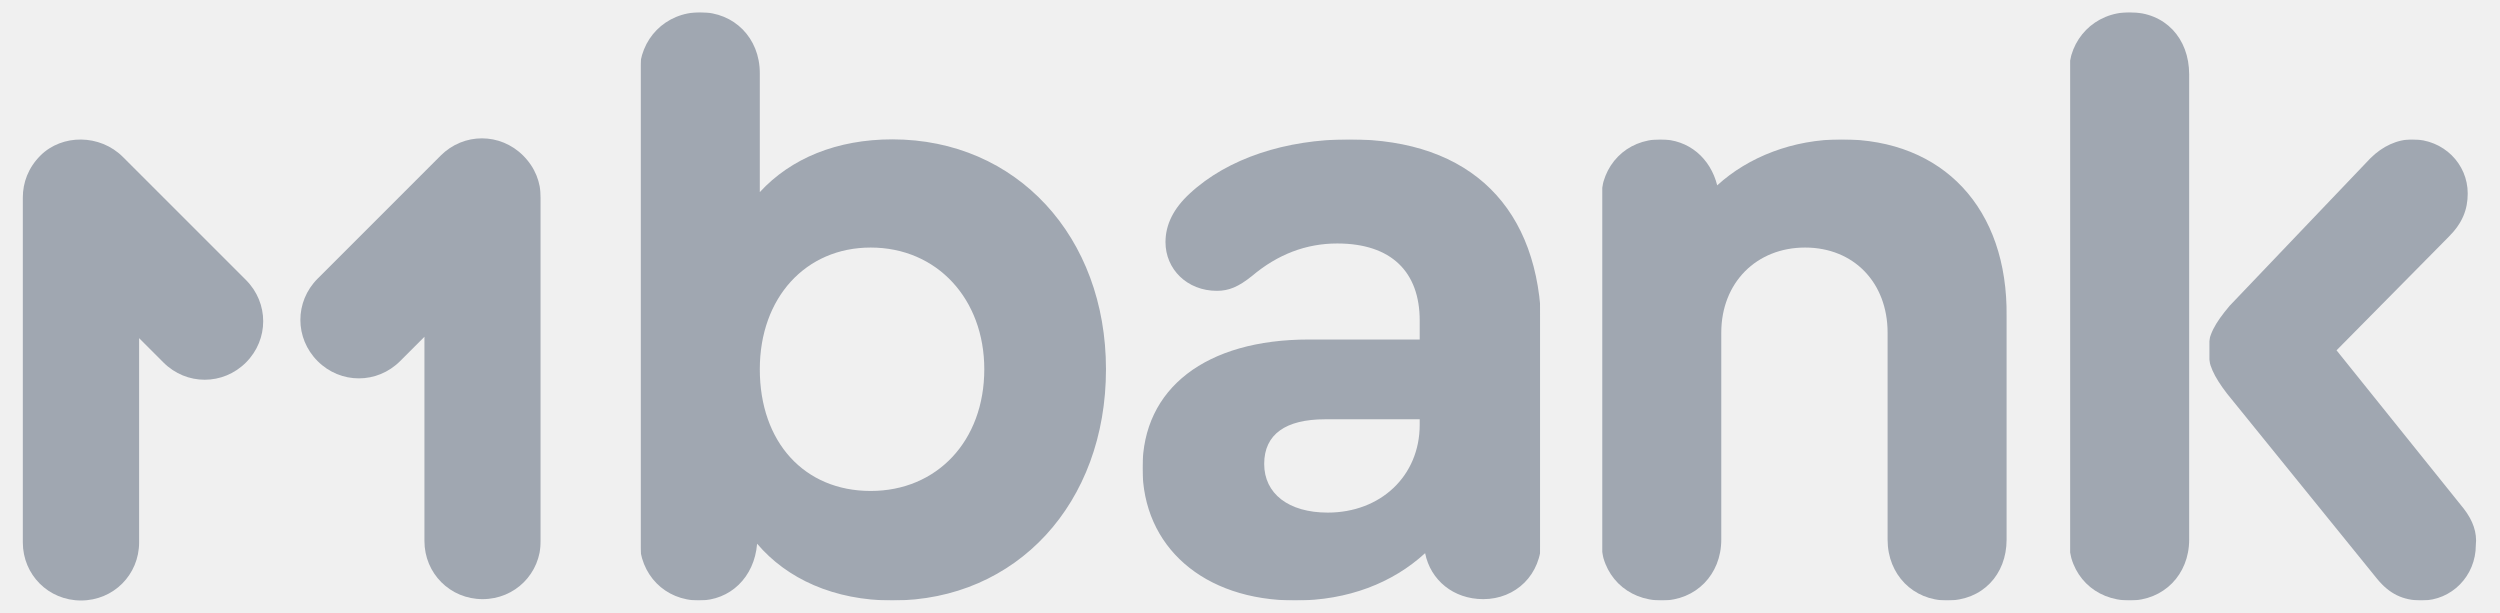
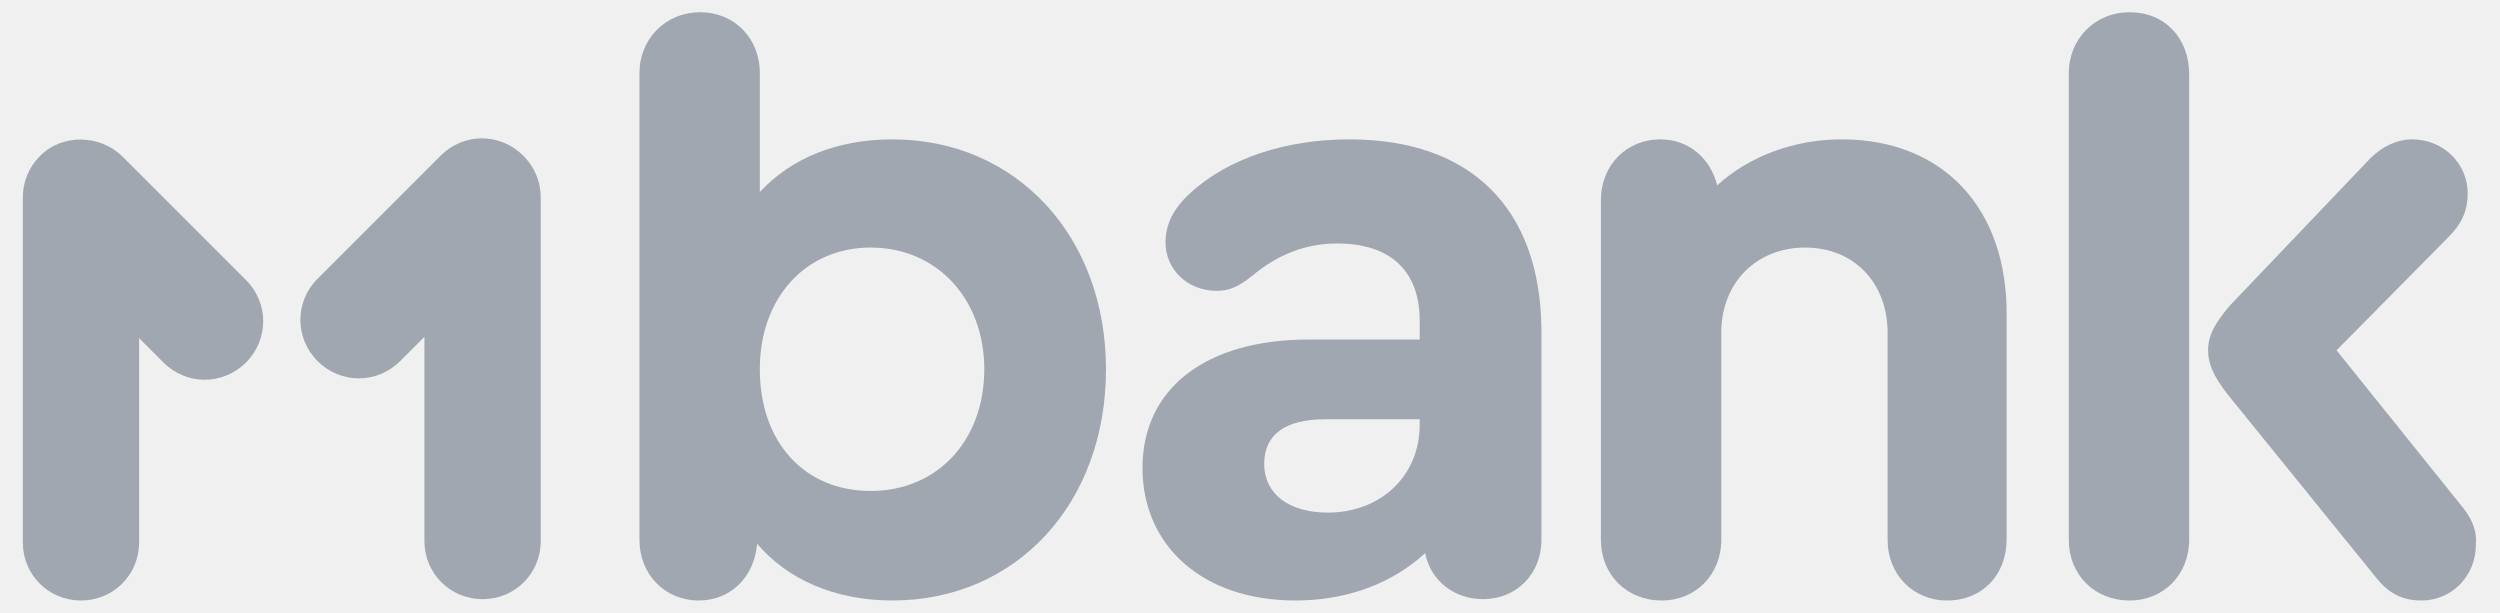
<svg xmlns="http://www.w3.org/2000/svg" width="102" height="25" viewBox="0 0 102 25" fill="none">
-   <mask id="mask0_723_7332" style="mask-type:luminance" maskUnits="userSpaceOnUse" x="26" y="0" width="20" height="25">
-     <path d="M35.524 20.031C32.821 20.031 31 18.045 31 15.066C31 12.141 32.876 10.1 35.524 10.1C38.228 10.1 40.159 12.197 40.159 15.066C40.159 17.99 38.228 20.031 35.524 20.031ZM36.407 5.686C34.145 5.686 32.269 6.459 31 7.838V2.983C31 1.548 29.952 0.5 28.573 0.5C27.138 0.5 26.09 1.603 26.09 2.983V22.017C26.09 23.452 27.138 24.5 28.517 24.5C29.786 24.5 30.779 23.562 30.89 22.183C32.104 23.617 34.035 24.5 36.407 24.5C41.483 24.5 45.124 20.528 45.124 15.066C45.124 9.659 41.483 5.686 36.407 5.686Z" fill="white" />
-   </mask>
-   <g mask="url(#mask0_723_7332)">
-     <path d="M45.179 0.5H26.145V24.5H45.179V0.5Z" fill="#A0A7B1" />
-   </g>
-   <mask id="mask1_723_7332" style="mask-type:luminance" maskUnits="userSpaceOnUse" x="90" y="5" width="12" height="20">
-     <path d="M100.517 20.748L95.331 14.293L99.91 9.659C100.462 9.107 100.683 8.555 100.683 7.893C100.683 6.679 99.69 5.686 98.421 5.686C97.814 5.686 97.207 5.962 96.71 6.459L90.973 12.472C90.366 13.19 90.09 13.686 90.09 14.293C90.09 14.845 90.311 15.341 90.862 16.059L96.986 23.617C97.483 24.224 98.035 24.5 98.807 24.5C100.021 24.5 101.014 23.507 101.014 22.238C101.069 21.741 100.904 21.245 100.517 20.748Z" fill="white" />
-   </mask>
-   <g mask="url(#mask1_723_7332)">
-     <path d="M101.069 5.686H90.145V24.5H101.069V5.686Z" fill="#A0A7B1" />
-   </g>
-   <mask id="mask2_723_7332" style="mask-type:luminance" maskUnits="userSpaceOnUse" x="84" y="0" width="6" height="25">
-     <path d="M86.89 0.5C85.456 0.5 84.407 1.603 84.407 2.983V22.017C84.407 23.452 85.456 24.5 86.89 24.5C88.269 24.5 89.318 23.452 89.318 22.017V3.038C89.318 1.548 88.325 0.5 86.89 0.5Z" fill="white" />
-   </mask>
-   <g mask="url(#mask2_723_7332)">
-     <path d="M89.373 0.5H84.462V24.5H89.373V0.5Z" fill="#A0A7B1" />
-   </g>
-   <mask id="mask3_723_7332" style="mask-type:luminance" maskUnits="userSpaceOnUse" x="65" y="5" width="17" height="20">
-     <path d="M75.138 5.686C73.152 5.686 71.331 6.403 70.062 7.562C69.786 6.459 68.904 5.686 67.745 5.686C66.366 5.686 65.317 6.734 65.317 8.169V22.017C65.317 23.452 66.366 24.5 67.8 24.5C69.18 24.5 70.228 23.452 70.228 22.017V13.576C70.228 11.534 71.662 10.1 73.648 10.1C75.635 10.1 77.014 11.534 77.014 13.576V22.017C77.014 23.452 78.062 24.5 79.442 24.5C80.876 24.5 81.869 23.452 81.869 22.017V12.914C81.924 8.5 79.276 5.686 75.138 5.686Z" fill="white" />
-   </mask>
-   <g mask="url(#mask3_723_7332)">
-     <path d="M81.924 5.686H65.373V24.5H81.924V5.686Z" fill="#A0A7B1" />
-   </g>
-   <mask id="mask4_723_7332" style="mask-type:luminance" maskUnits="userSpaceOnUse" x="46" y="5" width="17" height="20">
-     <path d="M54.172 20.914C52.572 20.914 51.579 20.141 51.579 18.927C51.579 17.714 52.462 17.107 54.062 17.107H57.924V17.328C57.924 19.424 56.324 20.914 54.172 20.914ZM55.055 5.686C52.462 5.686 50.09 6.459 48.545 7.893C47.883 8.5 47.552 9.162 47.552 9.879C47.552 10.983 48.434 11.866 49.648 11.866C50.145 11.866 50.531 11.7 51.083 11.259C52.131 10.376 53.29 9.934 54.559 9.934C56.766 9.934 57.924 11.093 57.924 13.079V13.852H53.4C49.207 13.852 46.614 15.838 46.614 19.093C46.614 22.293 49.096 24.5 52.848 24.5C55 24.5 56.821 23.783 58.145 22.569C58.365 23.672 59.303 24.445 60.517 24.445C61.841 24.445 62.89 23.452 62.89 22.017V13.41C62.834 8.5 60.021 5.686 55.055 5.686Z" fill="white" />
-   </mask>
-   <g mask="url(#mask4_723_7332)">
-     <path d="M62.834 5.686H46.614V24.5H62.834V5.686Z" fill="#A0A7B1" />
-   </g>
-   <mask id="mask5_723_7332" style="mask-type:luminance" maskUnits="userSpaceOnUse" x="12" y="5" width="11" height="20">
-     <path d="M22.062 8.059C22.062 7.452 21.842 6.845 21.345 6.348C20.407 5.41 18.917 5.41 17.98 6.348L12.959 11.369C12.021 12.307 12.021 13.796 12.959 14.734C13.897 15.672 15.386 15.672 16.324 14.734L17.317 13.741V22.072C17.317 23.396 18.366 24.445 19.69 24.445C21.014 24.445 22.062 23.396 22.062 22.072V8.059Z" fill="white" />
-   </mask>
-   <g mask="url(#mask5_723_7332)">
-     <path d="M22.062 5.466H12.021V24.555H22.062V5.466Z" fill="#A0A7B1" />
-   </g>
+   <path d="M35.524 20.031C32.821 20.031 31 18.045 31 15.066C31 12.141 32.876 10.1 35.524 10.1C38.228 10.1 40.159 12.197 40.159 15.066C40.159 17.99 38.228 20.031 35.524 20.031ZM36.407 5.686C34.145 5.686 32.269 6.459 31 7.838V2.983C31 1.548 29.952 0.5 28.573 0.5C27.138 0.5 26.09 1.603 26.09 2.983V22.017C26.09 23.452 27.138 24.5 28.517 24.5C29.786 24.5 30.779 23.562 30.89 22.183C32.104 23.617 34.035 24.5 36.407 24.5C41.483 24.5 45.124 20.528 45.124 15.066C45.124 9.659 41.483 5.686 36.407 5.686Z" fill="#A0A7B1" />
+   <path d="M100.517 20.748L95.331 14.293L99.91 9.659C100.462 9.107 100.683 8.555 100.683 7.893C100.683 6.679 99.69 5.686 98.421 5.686C97.814 5.686 97.207 5.962 96.71 6.459L90.973 12.472C90.366 13.19 90.09 13.686 90.09 14.293C90.09 14.845 90.311 15.341 90.862 16.059L96.986 23.617C97.483 24.224 98.035 24.5 98.807 24.5C100.021 24.5 101.014 23.507 101.014 22.238C101.069 21.741 100.904 21.245 100.517 20.748Z" fill="#A0A7B1" />
+   <path d="M86.89 0.5C85.456 0.5 84.407 1.603 84.407 2.983V22.017C84.407 23.452 85.456 24.5 86.89 24.5C88.269 24.5 89.318 23.452 89.318 22.017V3.038C89.318 1.548 88.325 0.5 86.89 0.5Z" fill="#A0A7B1" />
+   <path d="M75.138 5.686C73.152 5.686 71.331 6.403 70.062 7.562C69.786 6.459 68.904 5.686 67.745 5.686C66.366 5.686 65.317 6.734 65.317 8.169V22.017C65.317 23.452 66.366 24.5 67.8 24.5C69.18 24.5 70.228 23.452 70.228 22.017V13.576C70.228 11.534 71.662 10.1 73.648 10.1C75.635 10.1 77.014 11.534 77.014 13.576V22.017C77.014 23.452 78.062 24.5 79.442 24.5C80.876 24.5 81.869 23.452 81.869 22.017V12.914C81.924 8.5 79.276 5.686 75.138 5.686Z" fill="#A0A7B1" />
+   <path d="M54.172 20.914C52.572 20.914 51.579 20.141 51.579 18.927C51.579 17.714 52.462 17.107 54.062 17.107H57.924V17.328C57.924 19.424 56.324 20.914 54.172 20.914ZM55.055 5.686C52.462 5.686 50.09 6.459 48.545 7.893C47.883 8.5 47.552 9.162 47.552 9.879C47.552 10.983 48.434 11.866 49.648 11.866C50.145 11.866 50.531 11.7 51.083 11.259C52.131 10.376 53.29 9.934 54.559 9.934C56.766 9.934 57.924 11.093 57.924 13.079V13.852H53.4C49.207 13.852 46.614 15.838 46.614 19.093C46.614 22.293 49.096 24.5 52.848 24.5C55 24.5 56.821 23.783 58.145 22.569C58.365 23.672 59.303 24.445 60.517 24.445C61.841 24.445 62.89 23.452 62.89 22.017V13.41C62.834 8.5 60.021 5.686 55.055 5.686Z" fill="#A0A7B1" />
+   <path d="M22.062 8.059C22.062 7.452 21.842 6.845 21.345 6.348C20.407 5.41 18.917 5.41 17.98 6.348L12.959 11.369C12.021 12.307 12.021 13.796 12.959 14.734C13.897 15.672 15.386 15.672 16.324 14.734L17.317 13.741V22.072C17.317 23.396 18.366 24.445 19.69 24.445C21.014 24.445 22.062 23.396 22.062 22.072V8.059Z" fill="#A0A7B1" />
  <path fill-rule="evenodd" clip-rule="evenodd" d="M0.931 8.059C0.931 7.452 1.152 6.845 1.648 6.348C2.531 5.466 4.076 5.466 5.014 6.403L10.035 11.424C10.973 12.362 10.973 13.852 10.035 14.79C9.097 15.728 7.607 15.728 6.669 14.79L5.676 13.797V22.128C5.676 23.452 4.628 24.5 3.304 24.5C1.979 24.5 0.931 23.452 0.931 22.128V8.059Z" fill="#A0A7B1" />
</svg>
